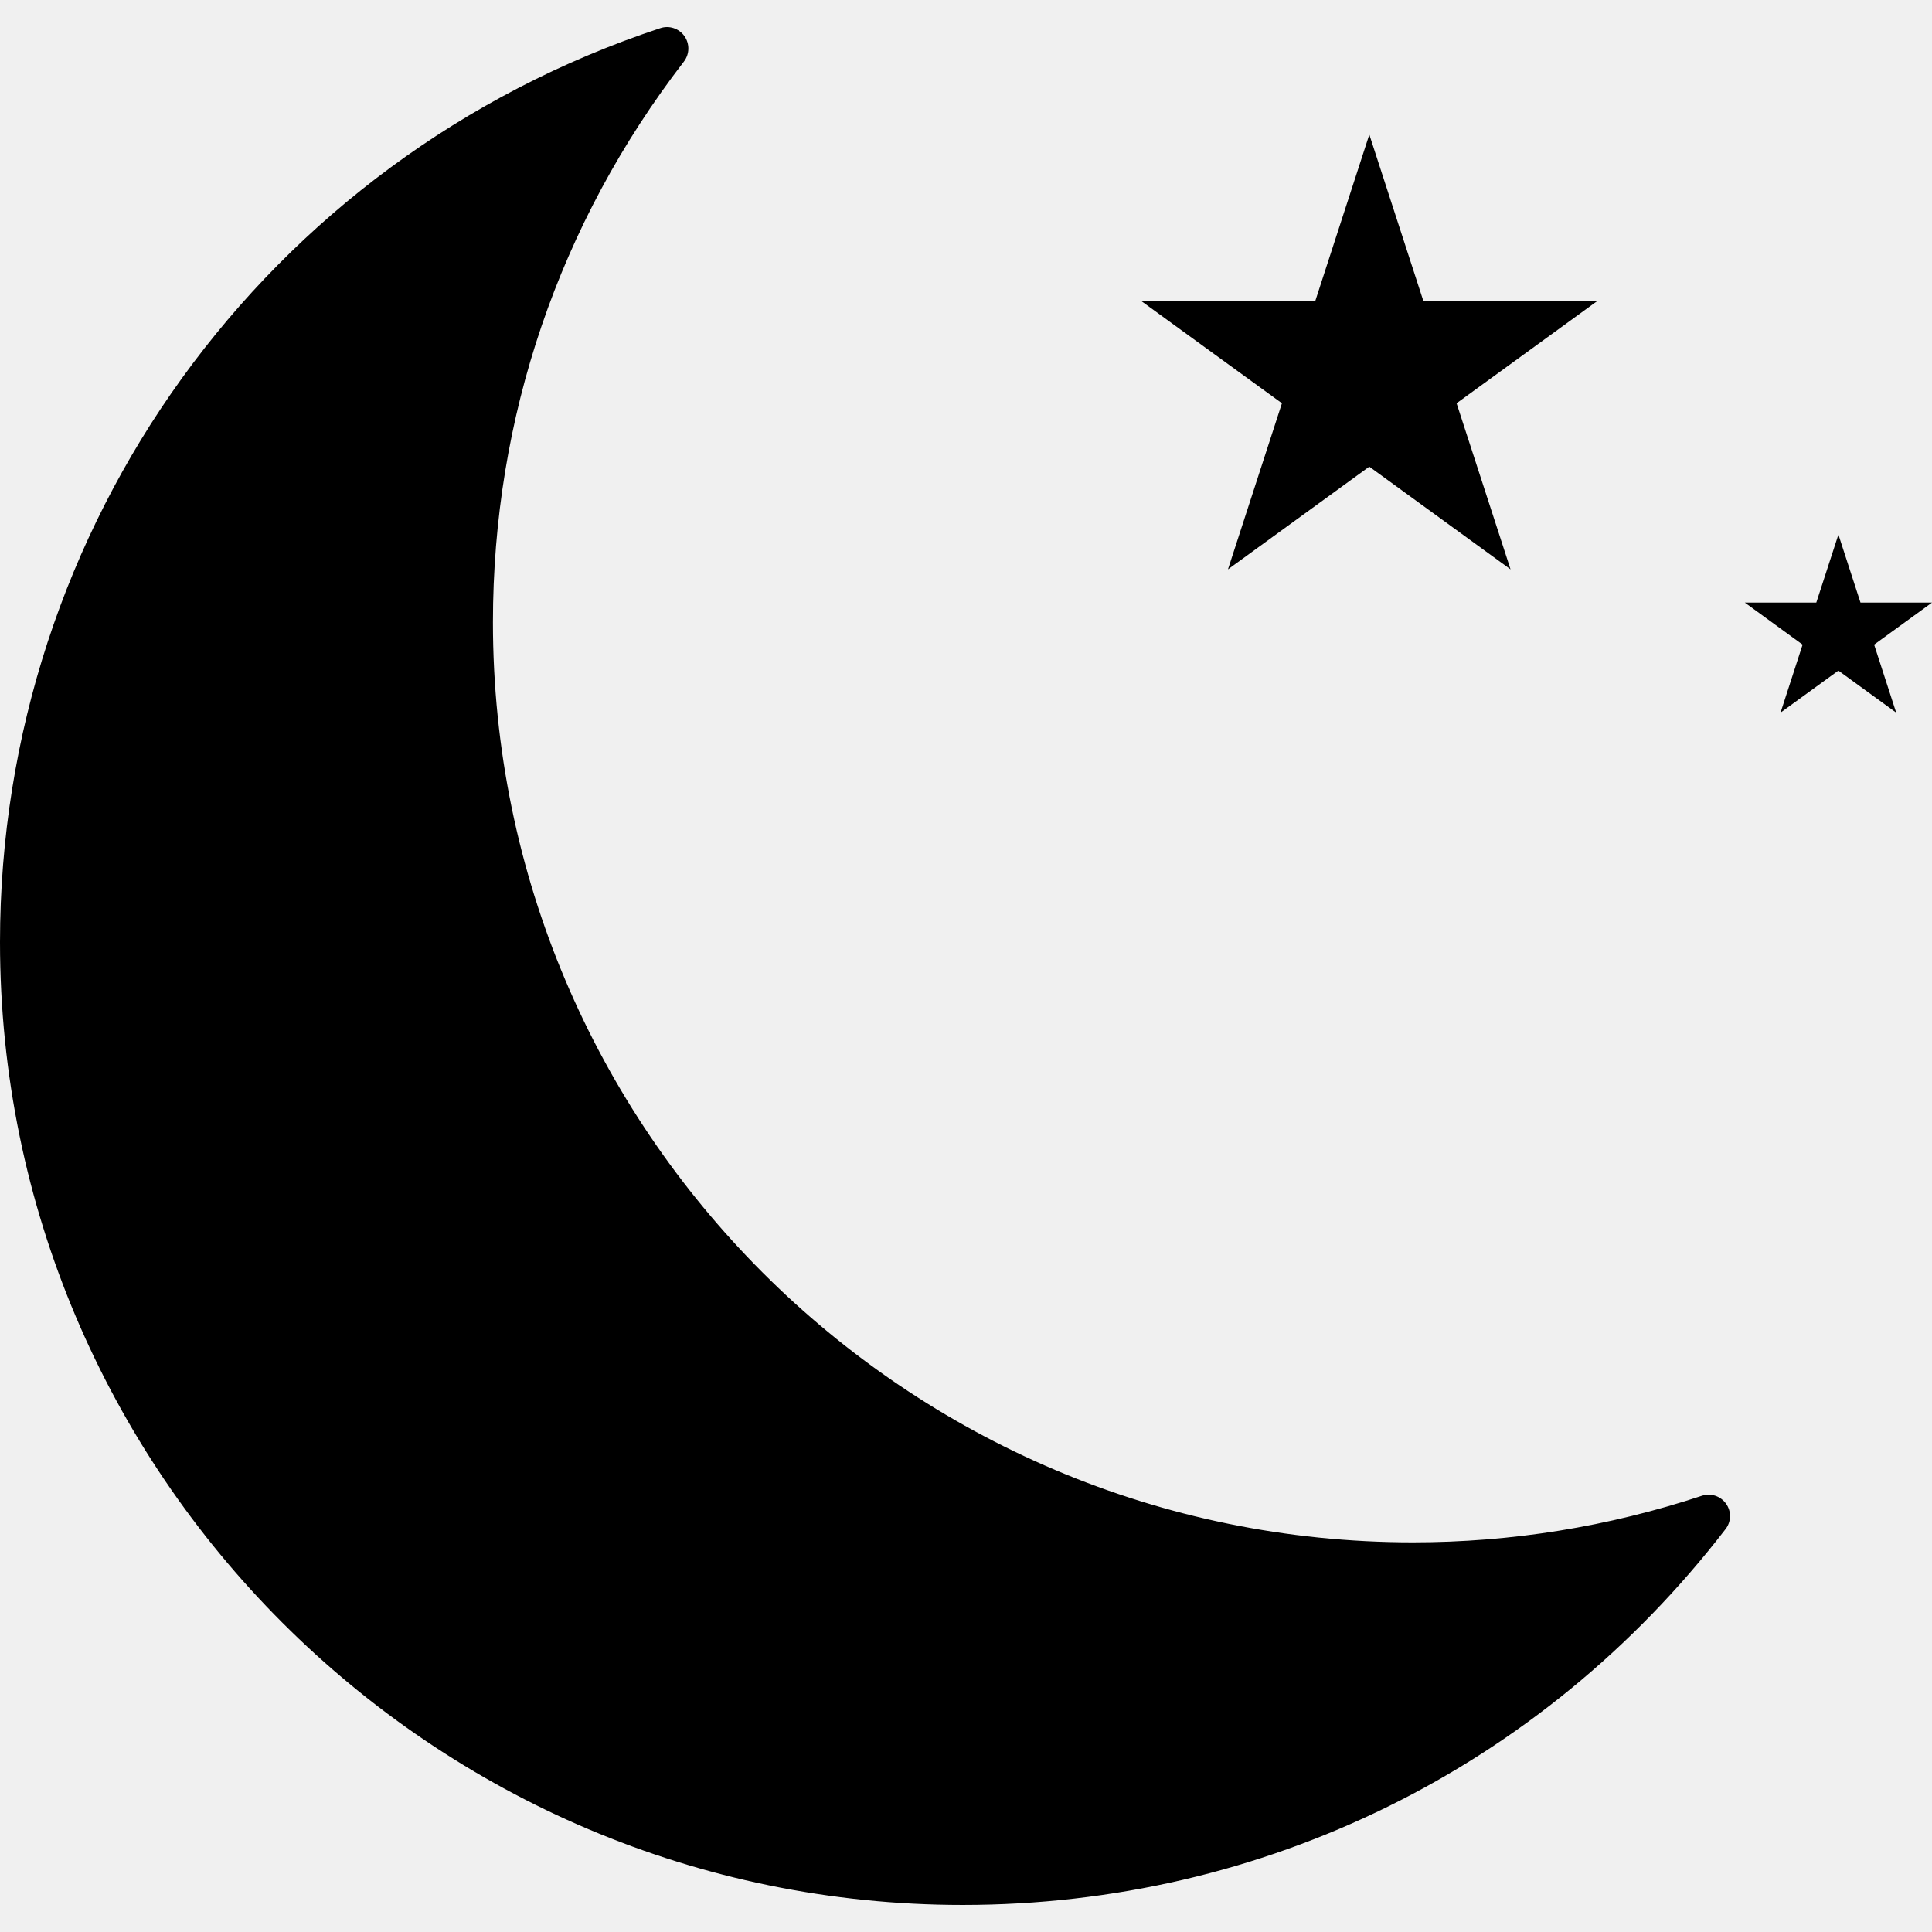
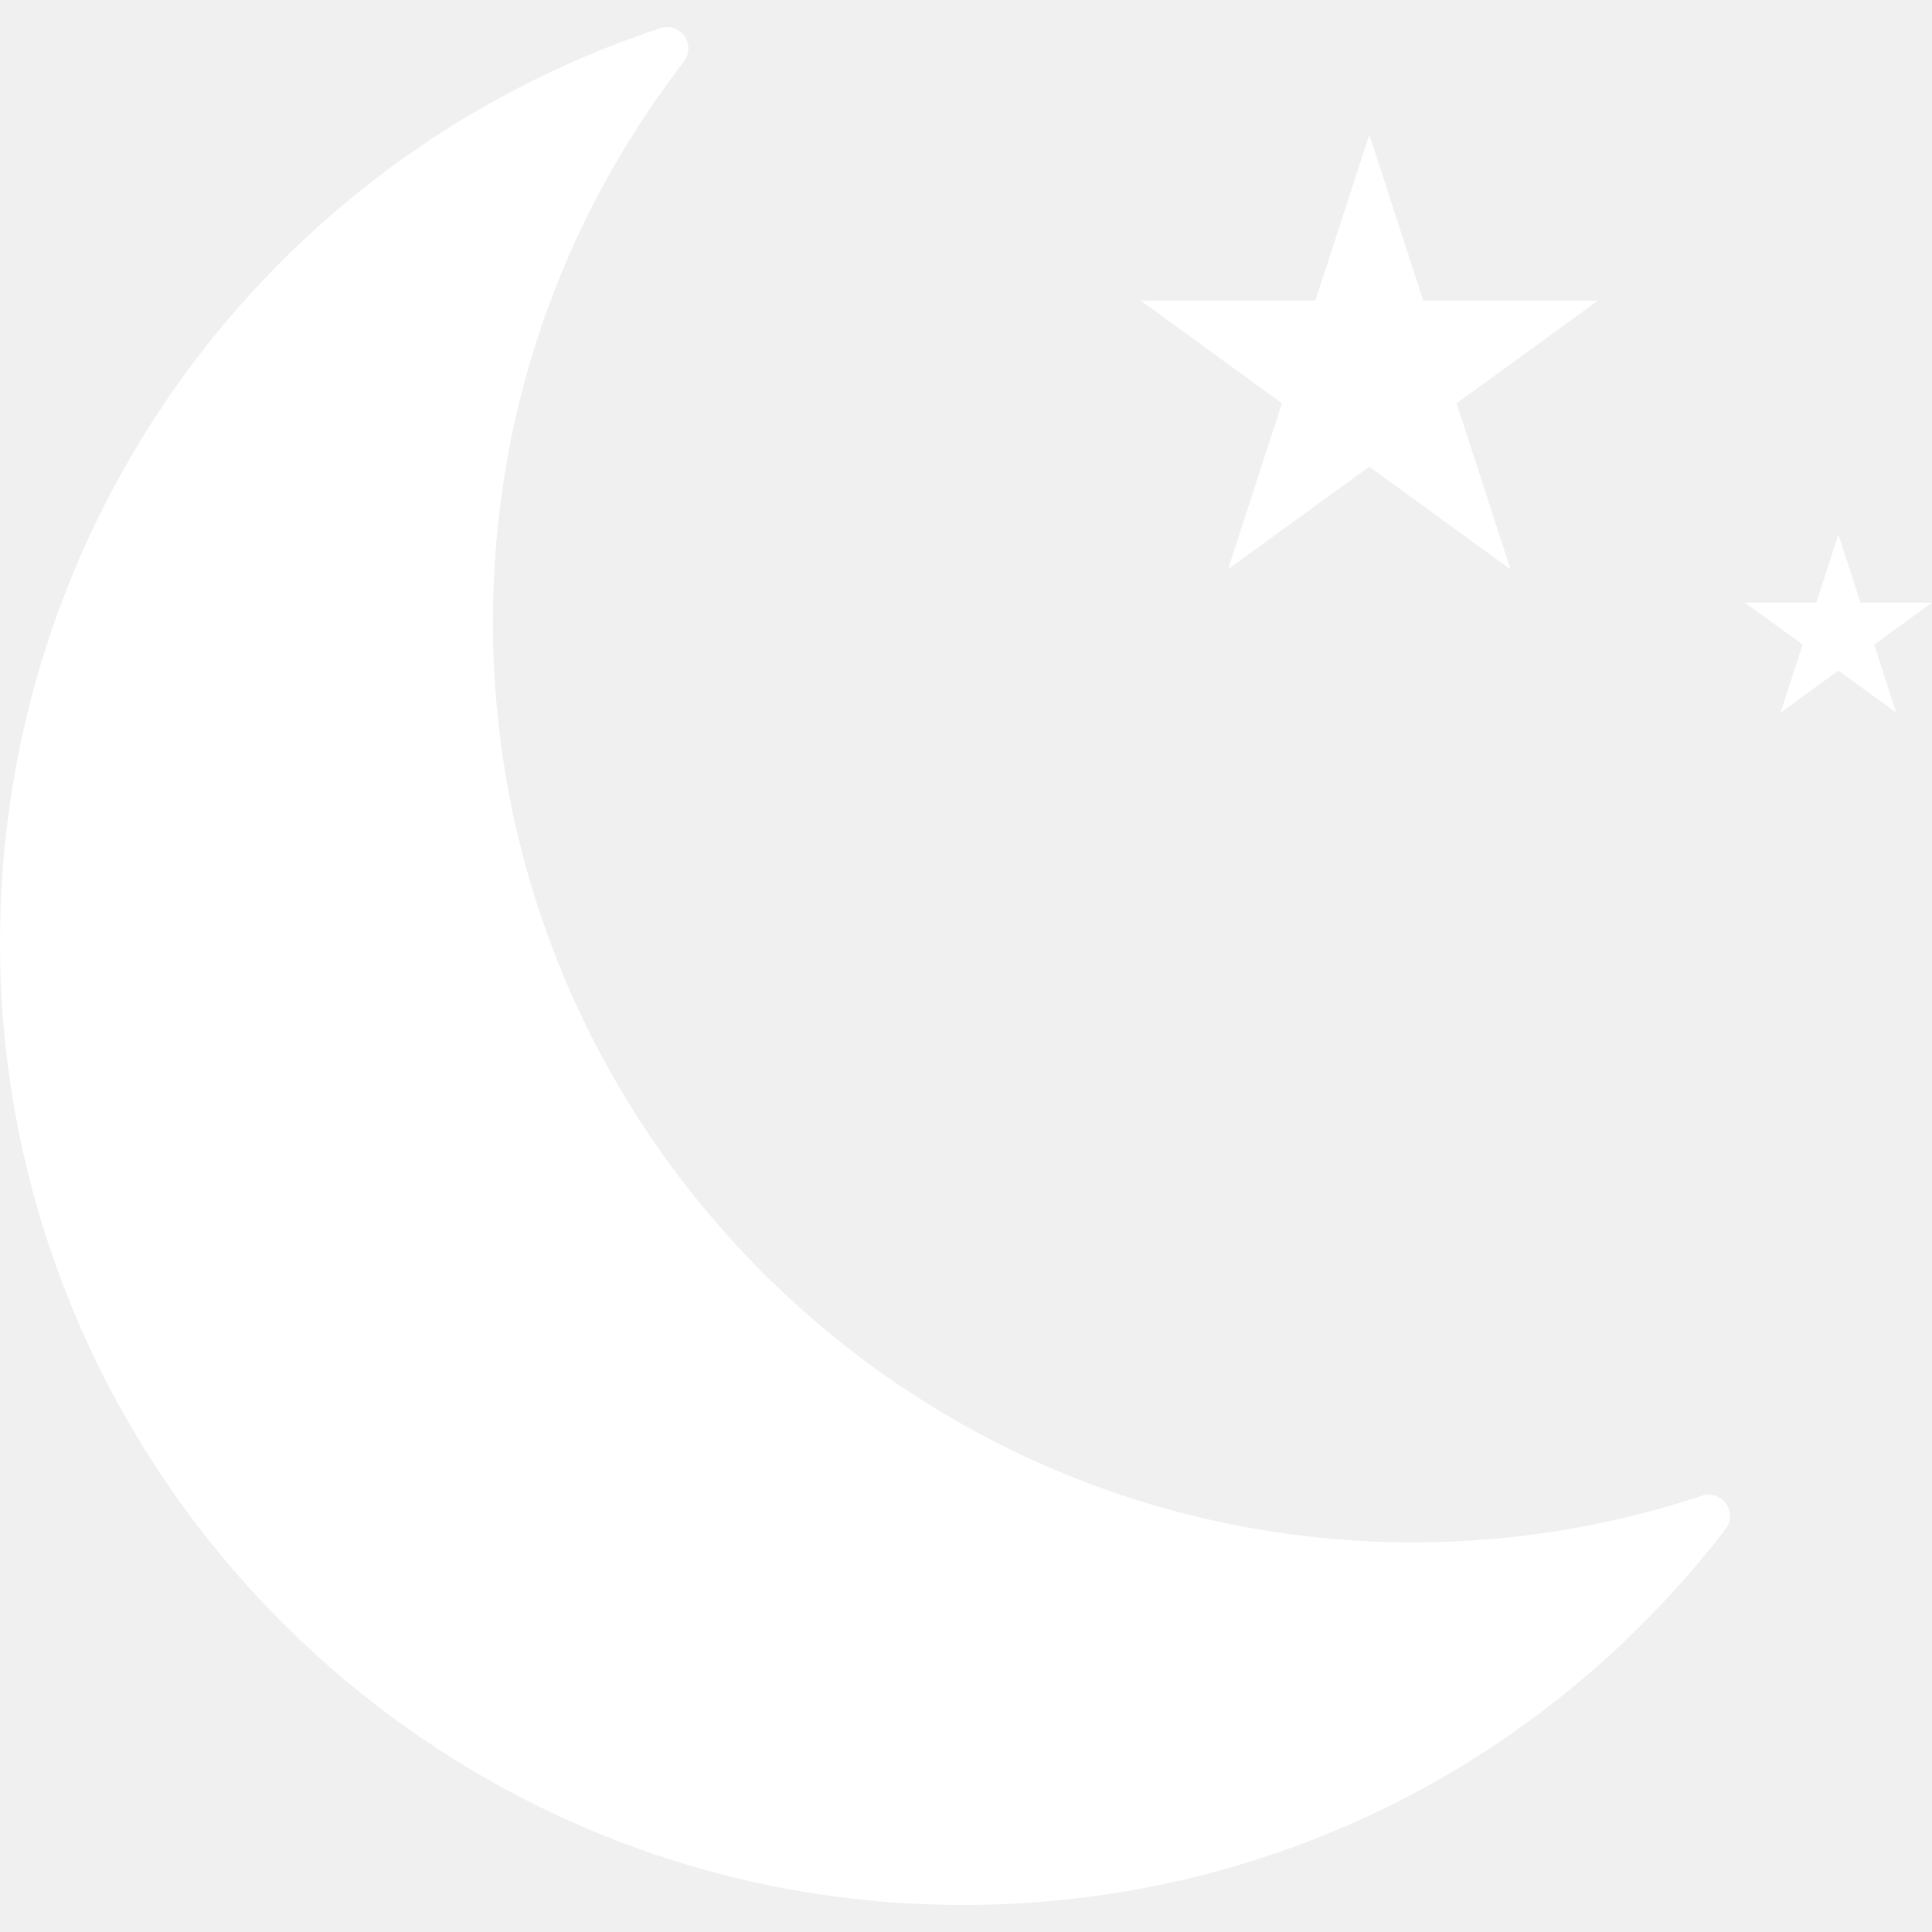
- <svg xmlns="http://www.w3.org/2000/svg" version="1.1" id="Capa_1" x="0px" y="0px" width="355.64px" height="355.64px" viewBox="0 0 355.64 355.64" style="enable-background:new 0 0 355.64 355.64;" xml:space="preserve">
+ <svg xmlns="http://www.w3.org/2000/svg" version="1.1" id="Capa_1" x="0px" y="0px" width="512px" height="512px" viewBox="0 0 355.64 355.64" style="enable-background:new 0 0 355.64 355.64;" xml:space="preserve">
  <g>
    <g>
      <g>
-         <path d="M313.283,275.341c-17.198,5.692-35.086,8.574-53.197,8.574c-93.377,0-169.347-75.96-169.347-169.353     c0-37.692,12.157-73.397,35.155-103.234c1.057-1.381,1.087-3.273,0.09-4.69c-1-1.398-2.795-2.011-4.443-1.453     C48.834,29.223,0,96.842,0,173.428C0,271.144,79.498,350.66,177.217,350.66c55.374,0,106.558-25.221,140.413-69.176     c1.075-1.375,1.105-3.267,0.108-4.672C316.735,275.395,314.927,274.789,313.283,275.341z" />
+         <path d="M313.283,275.341c-17.198,5.692-35.086,8.574-53.197,8.574c-93.377,0-169.347-75.96-169.347-169.353     c0-37.692,12.157-73.397,35.155-103.234c1.057-1.381,1.087-3.273,0.09-4.69c-1-1.398-2.795-2.011-4.443-1.453     C48.834,29.223,0,96.842,0,173.428C0,271.144,79.498,350.66,177.217,350.66c55.374,0,106.558-25.221,140.413-69.176     c1.075-1.375,1.105-3.267,0.108-4.672C316.735,275.395,314.927,274.789,313.283,275.341z" fill="#FFFFFF" />
      </g>
      <g>
-         <path d="M226.044,104.805l26.013-18.903l26.001,18.903l-9.932-30.571l26.001-18.897H261.99l-9.926-30.57l-9.927,30.57h-32.161     l26,18.897L226.044,104.805z" />
+         <path d="M226.044,104.805l26.013-18.903l26.001,18.903l-9.932-30.571l26.001-18.897H261.99l-9.926-30.57l-9.927,30.57h-32.161     l26,18.897L226.044,104.805z" fill="#FFFFFF" />
      </g>
      <g>
-         <path d="M355.64,110.924h-13.162l-4.065-12.52l-4.071,12.52h-13.156l10.634,7.74l-4.059,12.514l10.646-7.734l10.64,7.734     l-4.059-12.514L355.64,110.924z" />
+         <path d="M355.64,110.924h-13.162l-4.065-12.52l-4.071,12.52h-13.156l10.634,7.74l-4.059,12.514l10.646-7.734l10.64,7.734     l-4.059-12.514L355.64,110.924z" fill="#FFFFFF" />
      </g>
    </g>
  </g>
  <g>
</g>
  <g>
</g>
  <g>
</g>
  <g>
</g>
  <g>
</g>
  <g>
</g>
  <g>
</g>
  <g>
</g>
  <g>
</g>
  <g>
</g>
  <g>
</g>
  <g>
</g>
  <g>
</g>
  <g>
</g>
  <g>
</g>
</svg>
